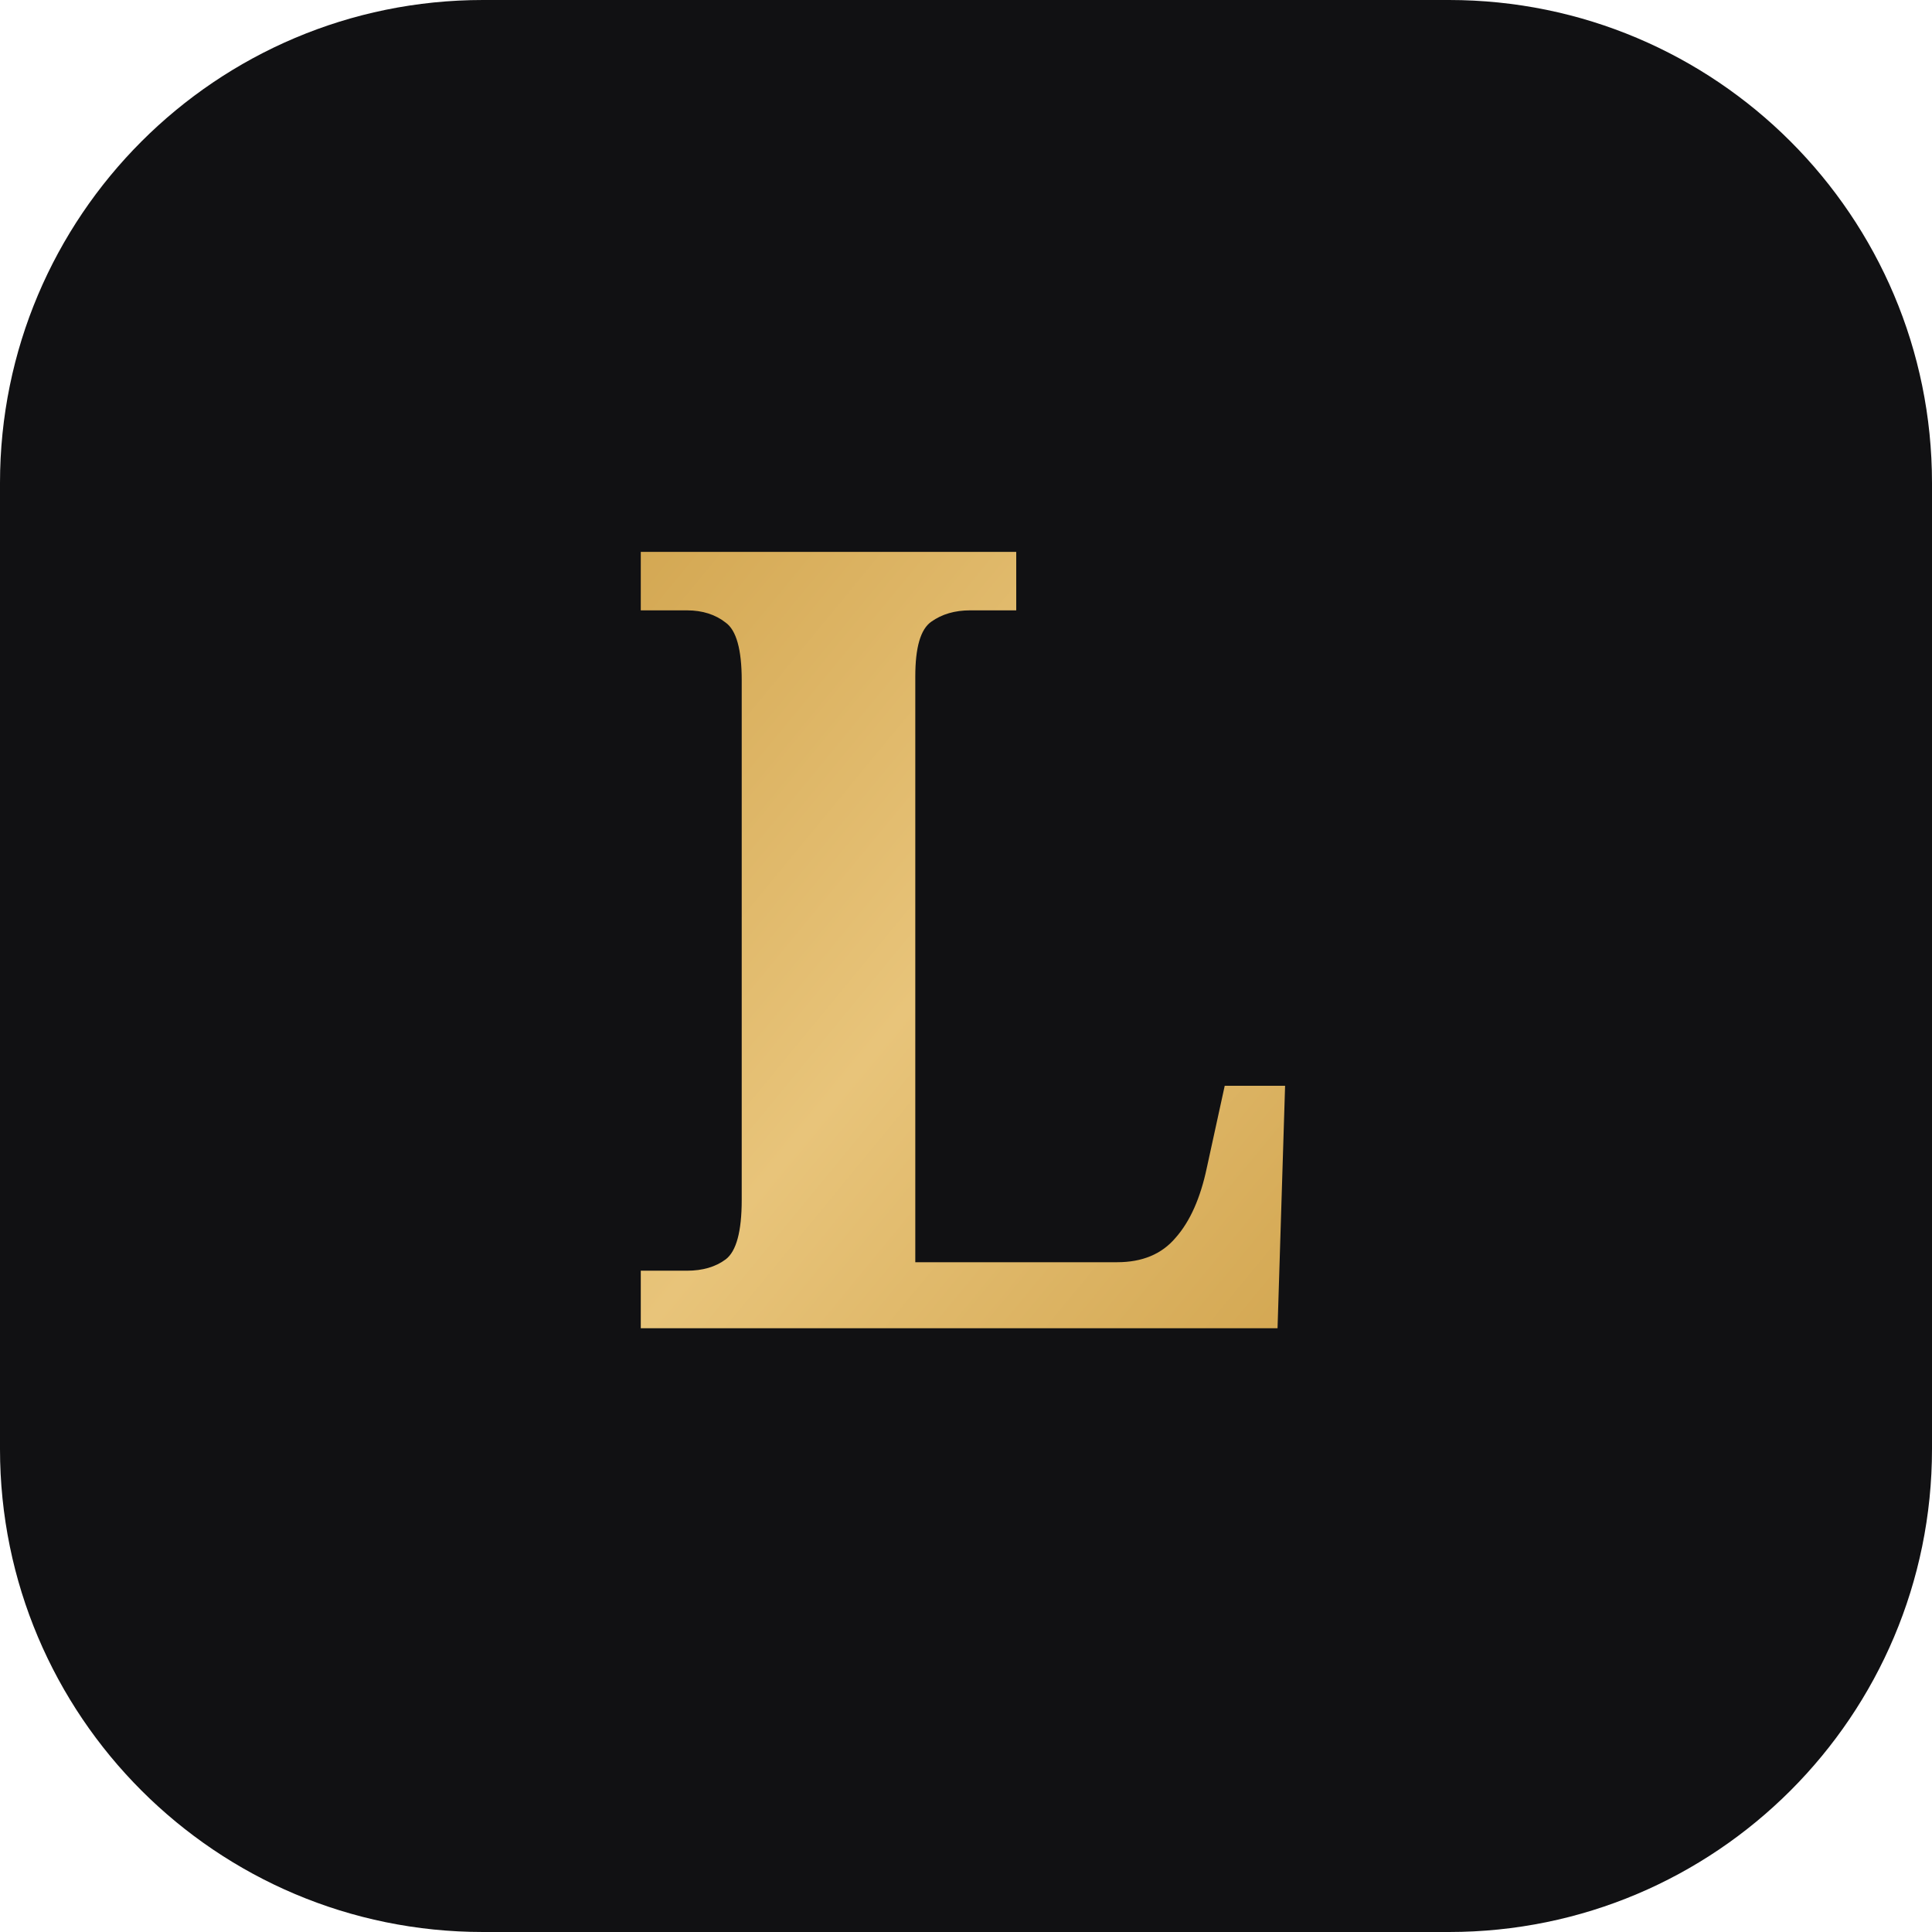
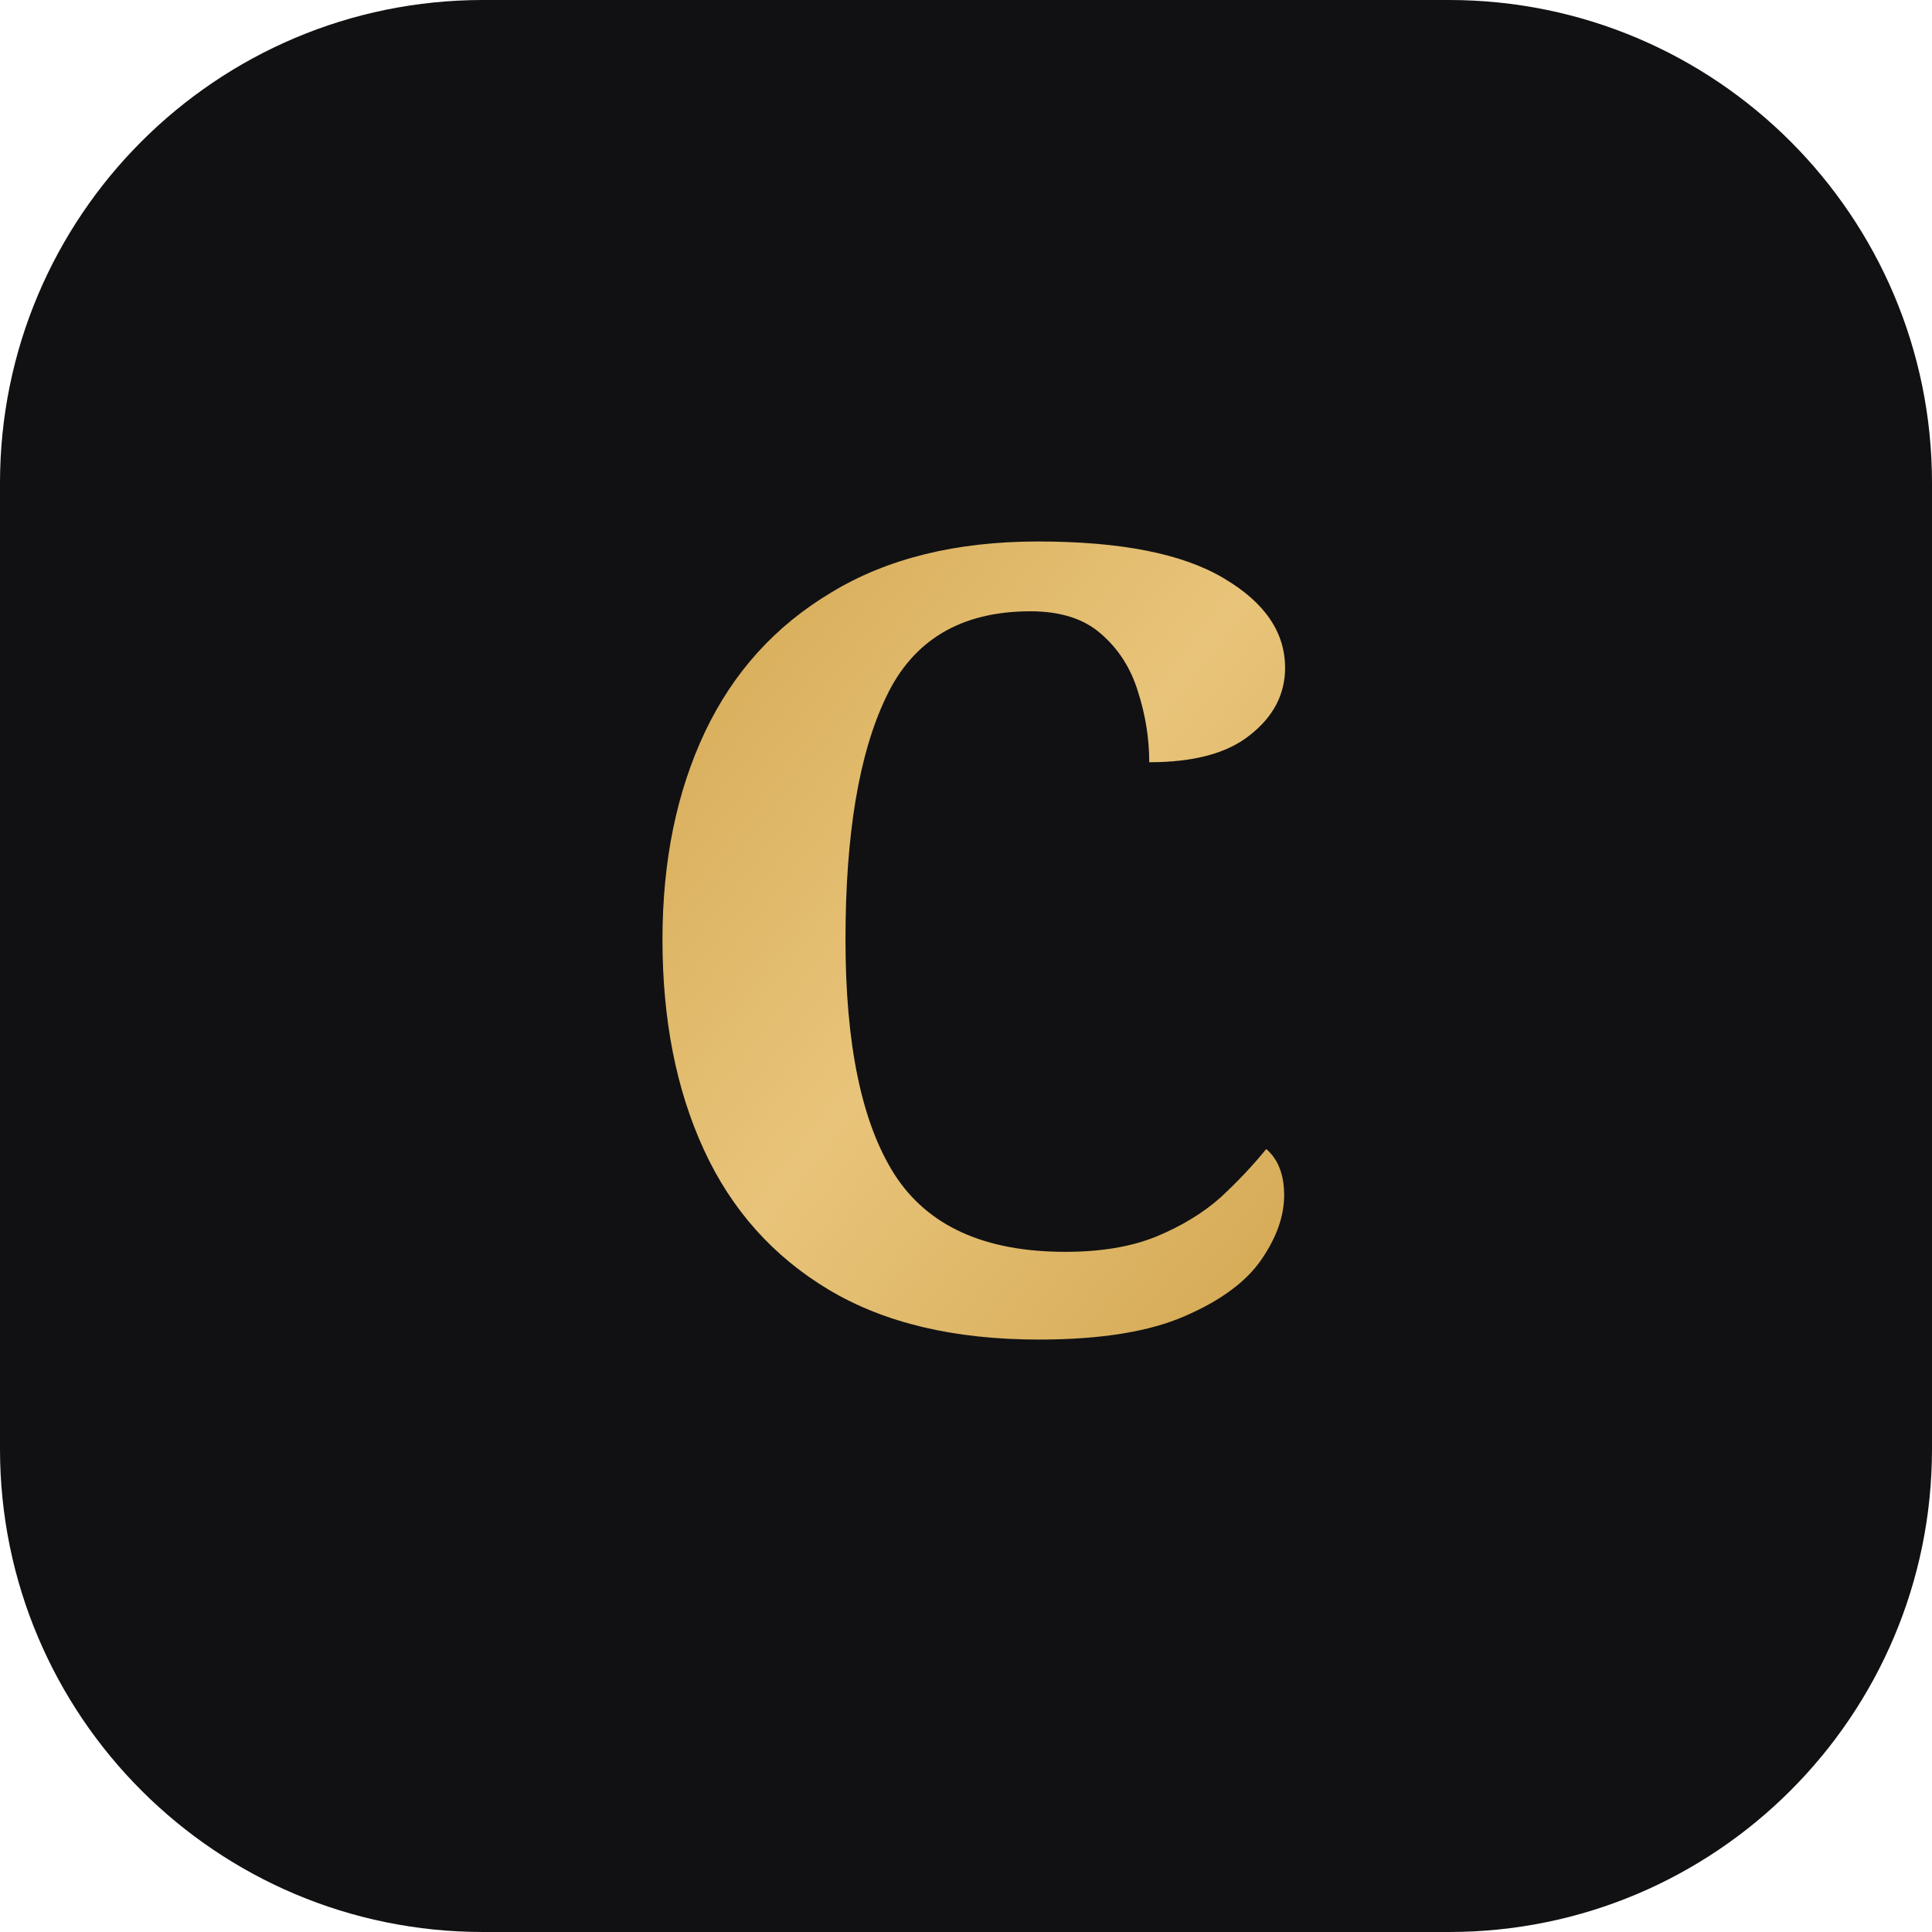
<svg xmlns="http://www.w3.org/2000/svg" viewBox="0 0 32 32">
  <defs>
    <linearGradient id="goldGradient" x1="0%" y1="0%" x2="100%" y2="100%">
      <stop offset="0%" style="stop-color:#d4a853" />
      <stop offset="50%" style="stop-color:#e8c47a" />
      <stop offset="100%" style="stop-color:#d4a853" />
    </linearGradient>
  </defs>
  <rect width="32" height="32" rx="8" fill="#111113" />
-   <text x="16" y="22" font-family="Georgia, serif" font-size="18" font-weight="bold" fill="url(#goldGradient)" text-anchor="middle">L</text>
+   <text x="16" y="22" font-family="Georgia, serif" font-size="18" font-weight="bold" fill="url(#goldGradient)" text-anchor="middle">C</text>
</svg>
